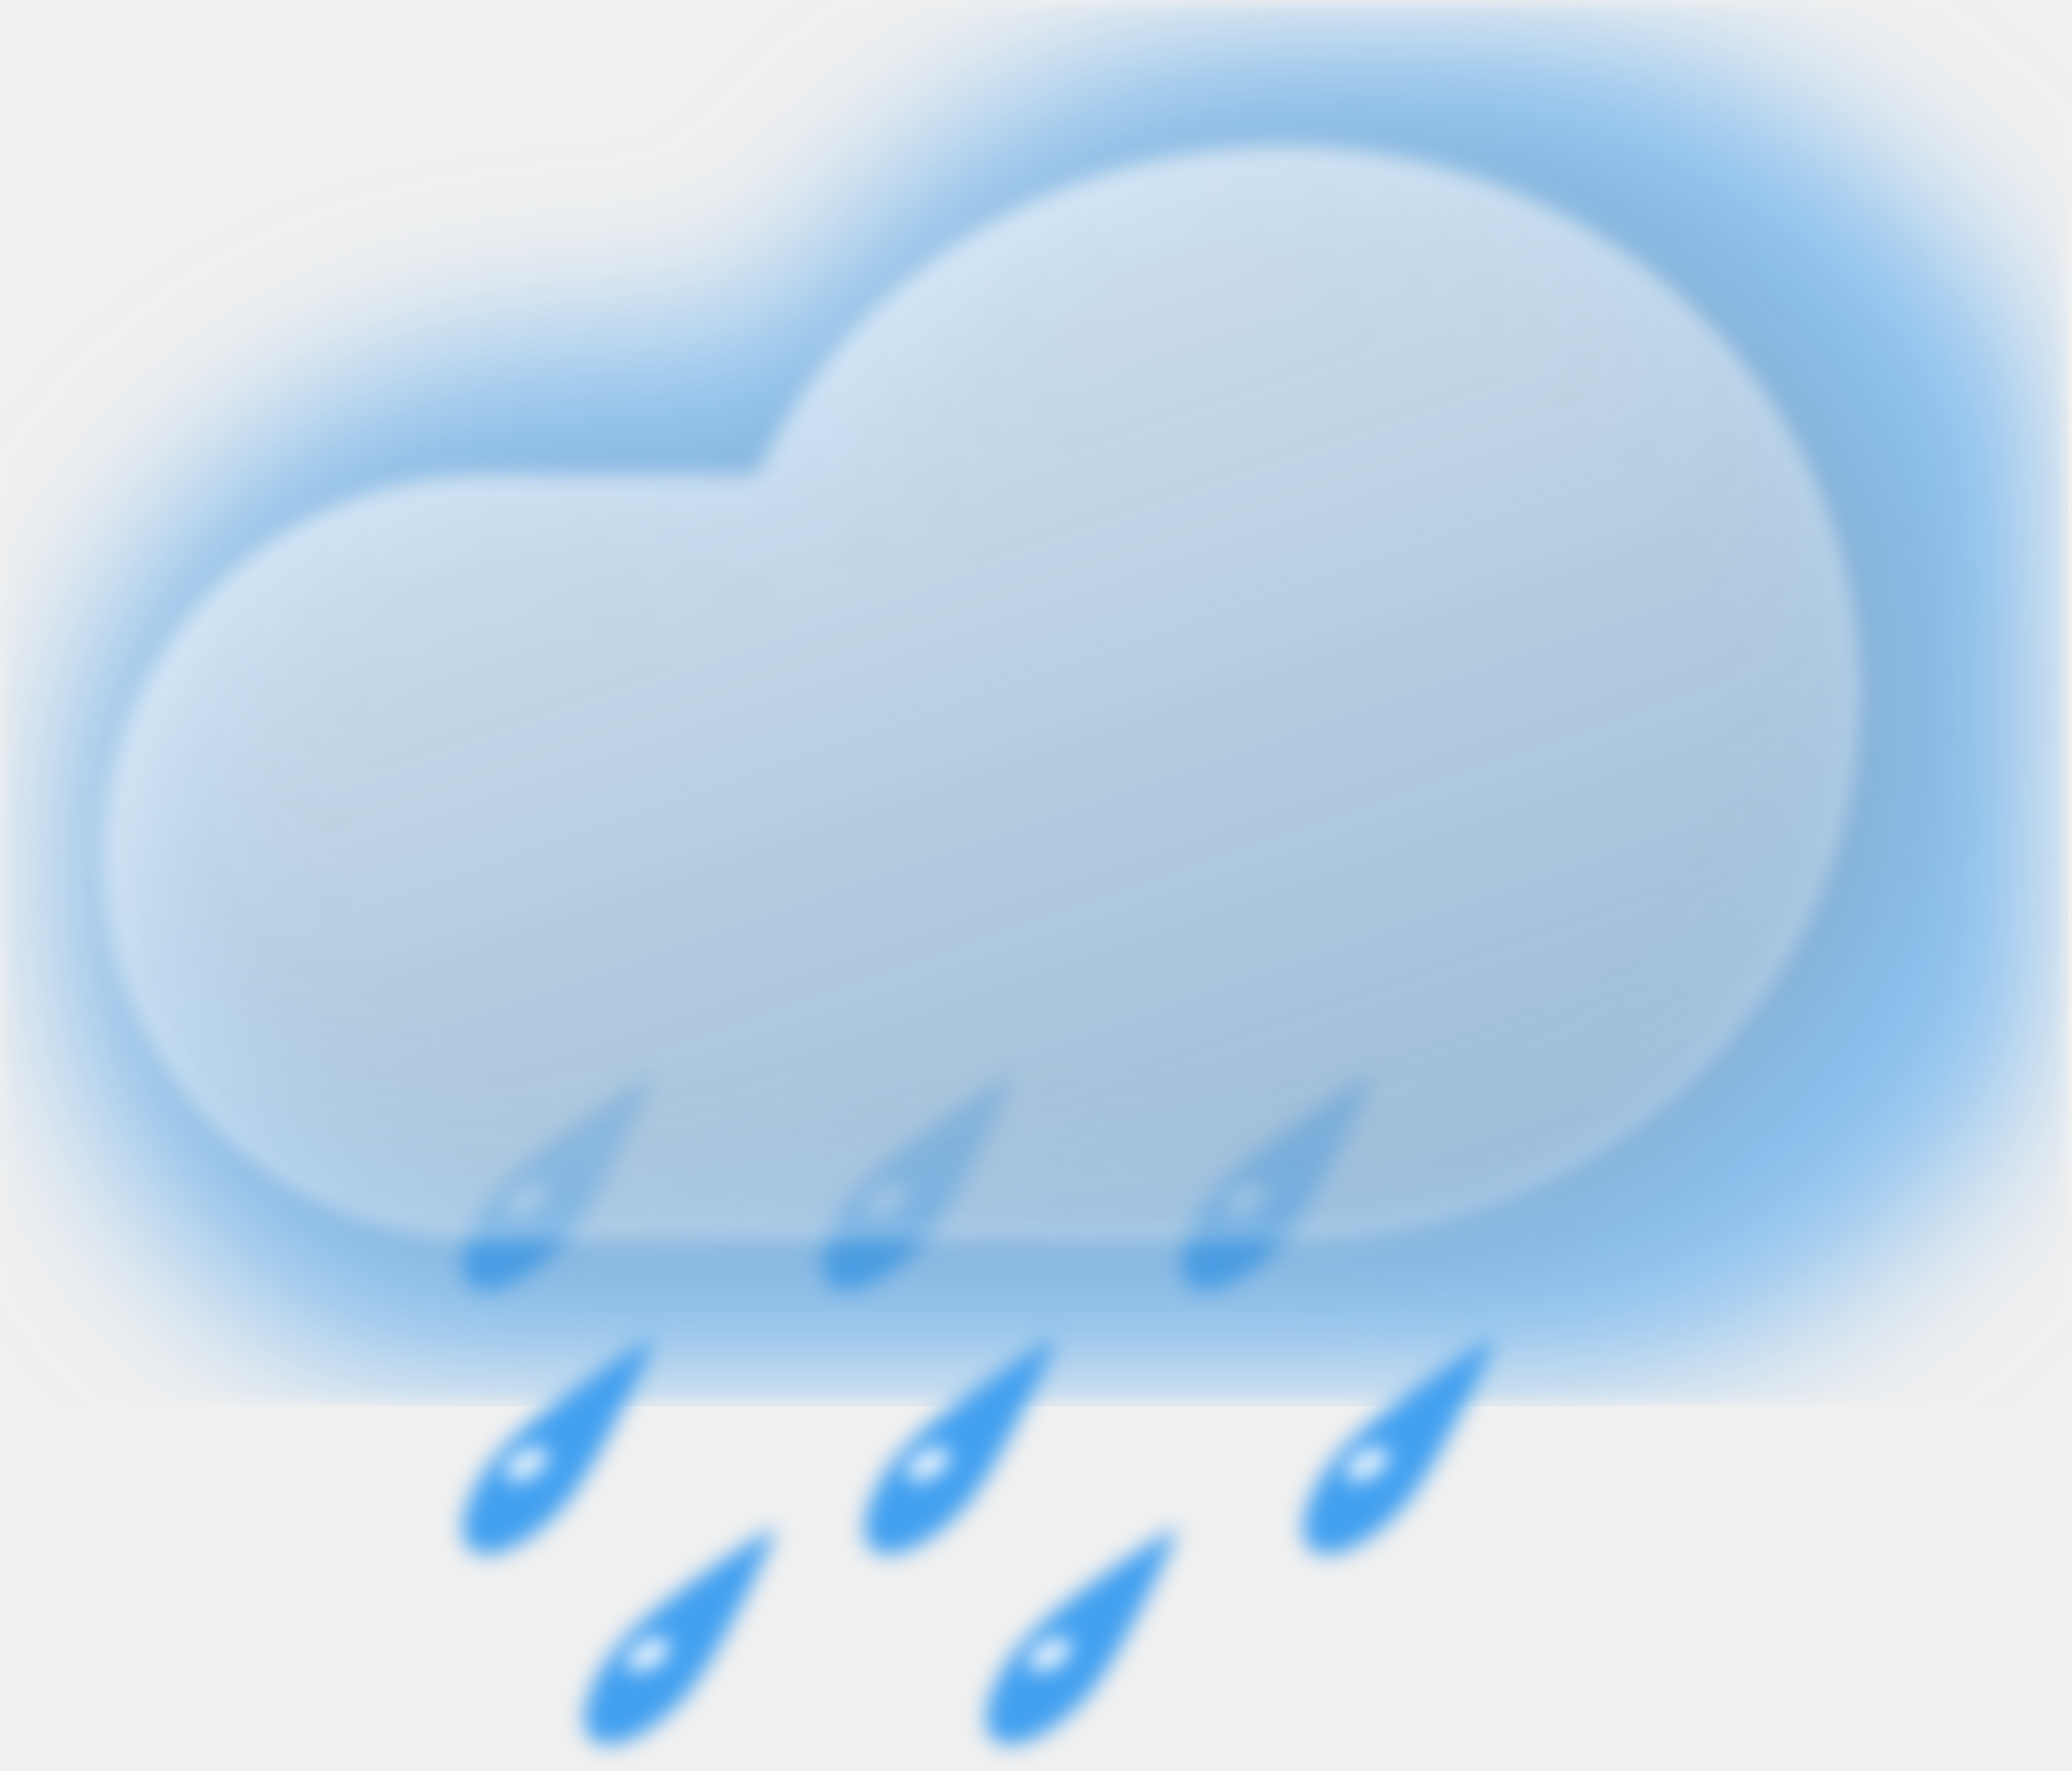
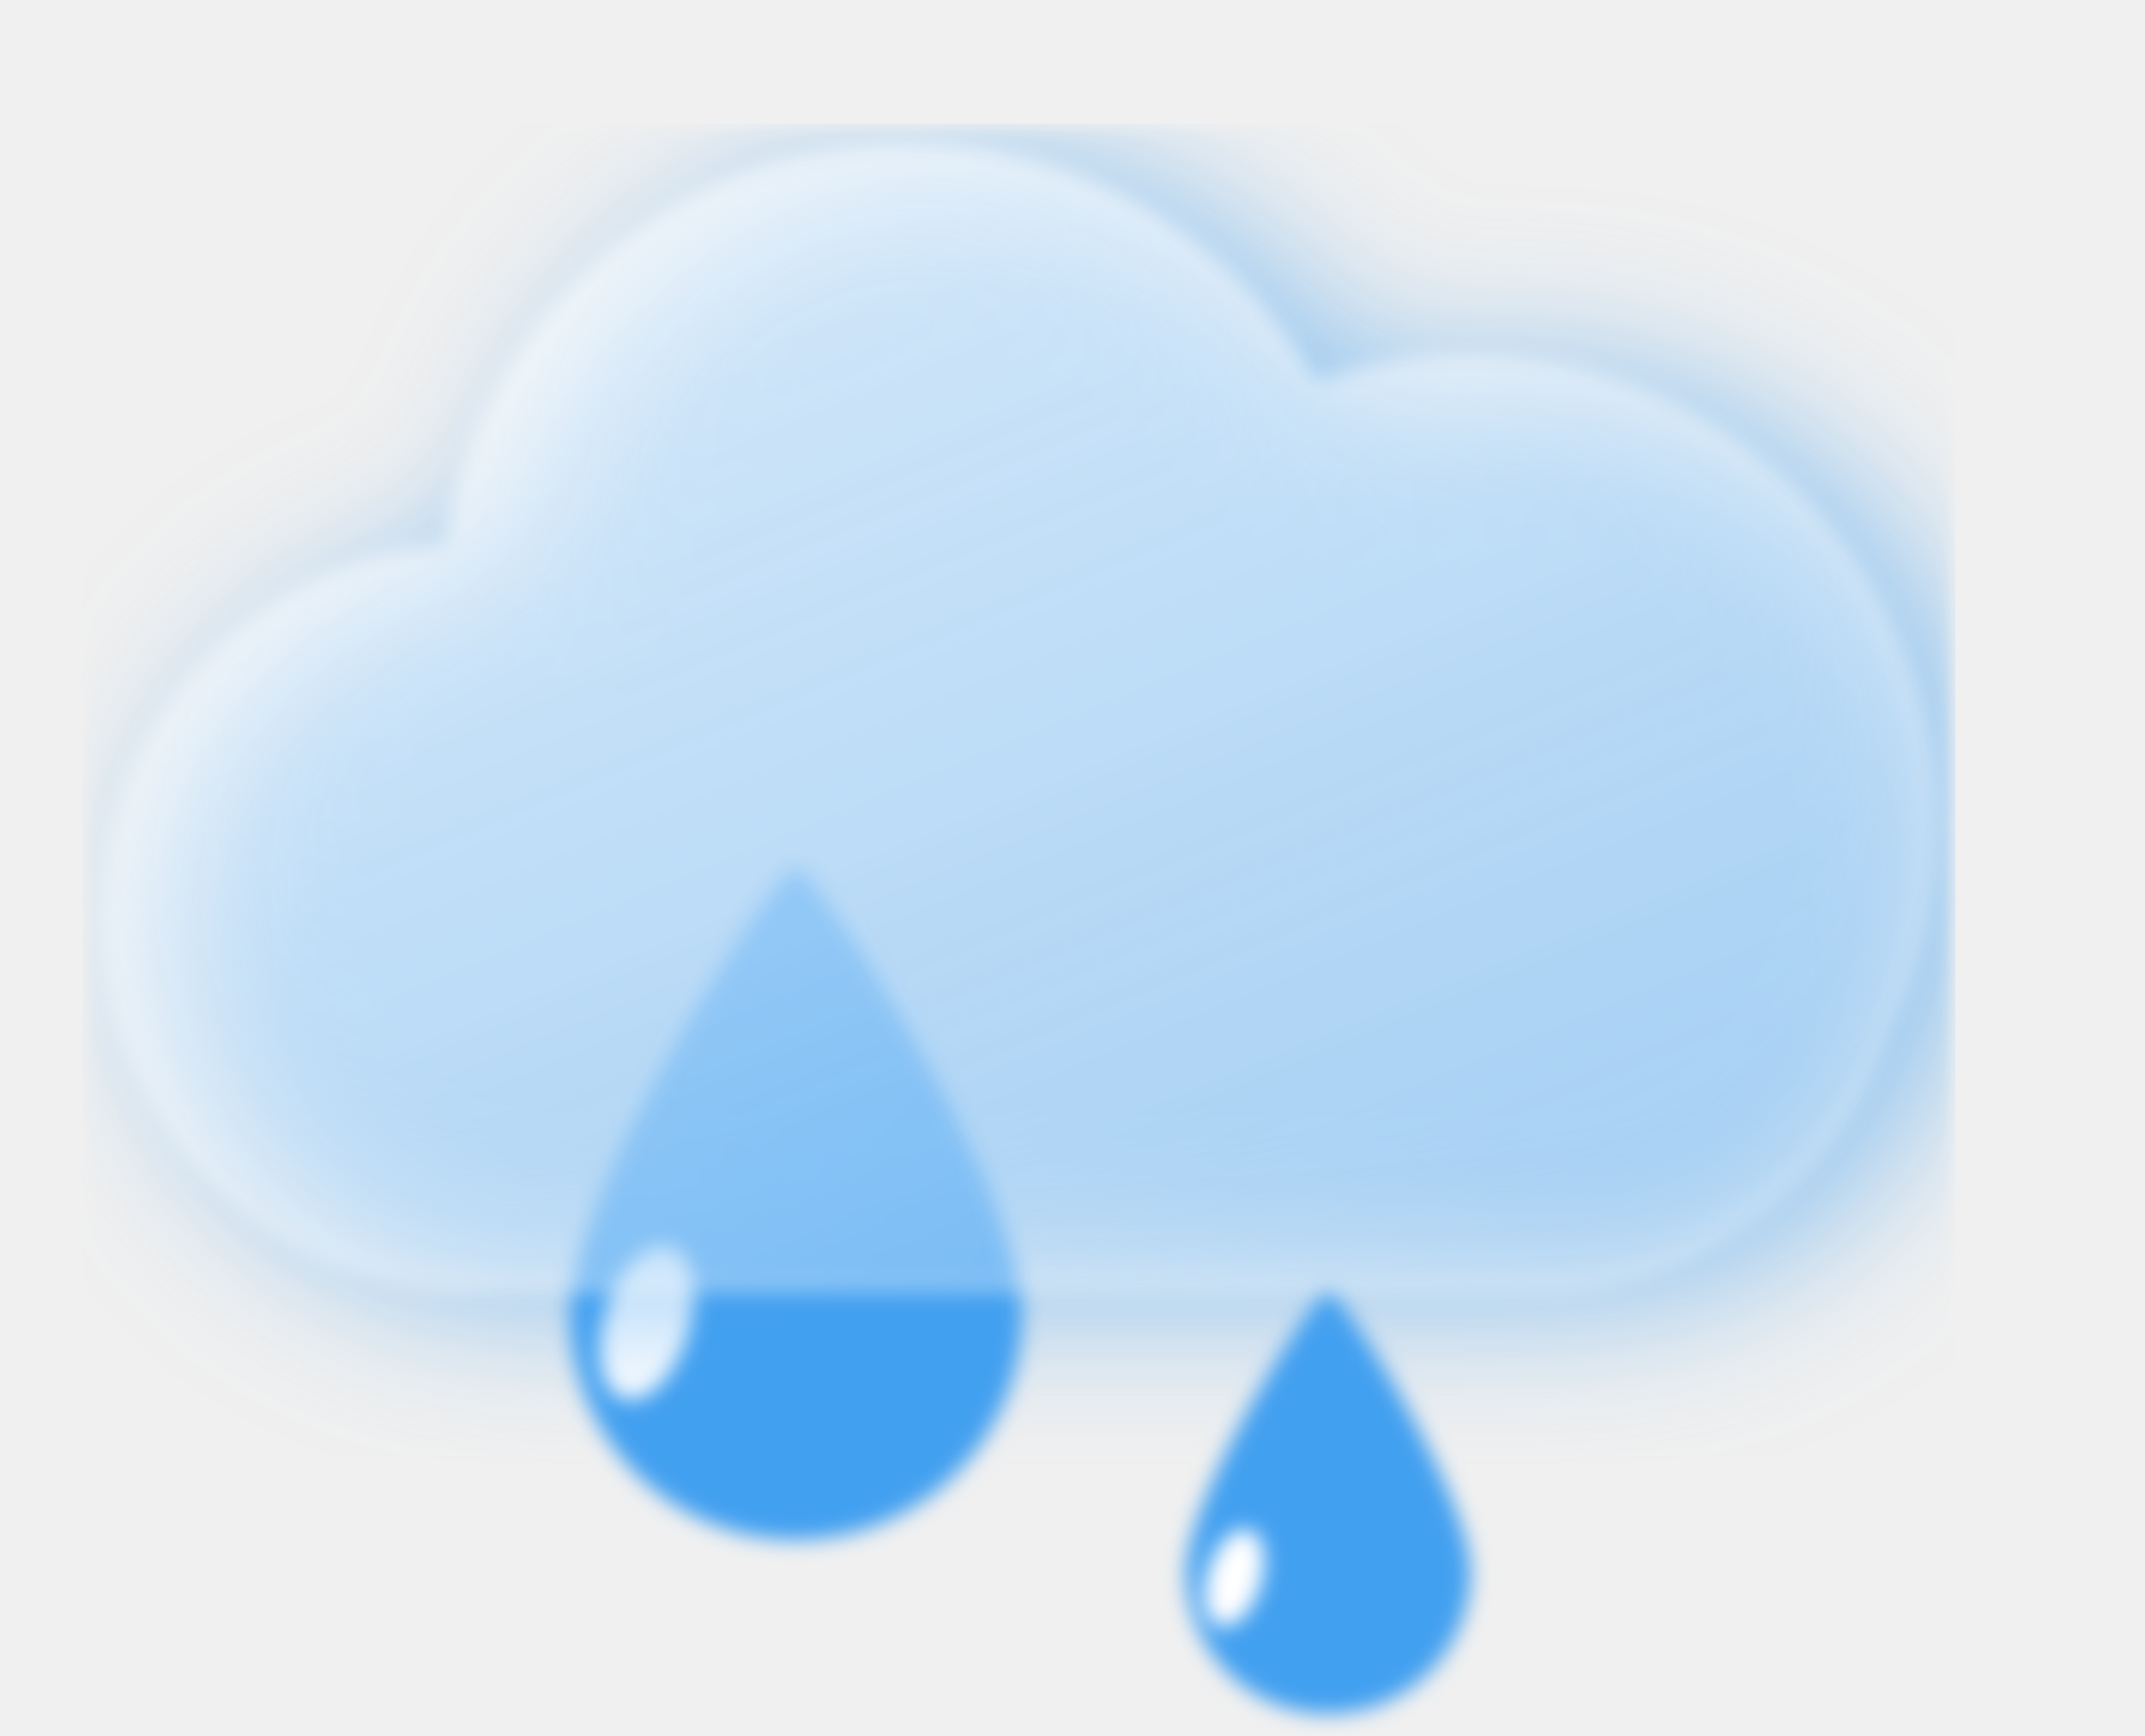
- <svg xmlns="http://www.w3.org/2000/svg" width="392" height="335" viewBox="0 0 392 335" fill="none">
-   <g filter="url(#filter0_f_7_1524)">
-     <path d="M123.667 203.237C124.196 203.72 113.127 227.528 106.695 234.927C100.263 242.327 92.351 245.981 89.024 243.089C85.697 240.197 88.214 231.854 94.646 224.455C101.078 217.056 123.138 202.754 123.667 203.237Z" fill="#42A0F0" />
-     <path d="M95.792 229.425C96.438 230.459 98.675 230.227 100.788 228.906C102.901 227.586 104.091 225.677 103.444 224.643C102.798 223.609 100.561 223.841 98.448 225.162C96.335 226.482 95.145 228.391 95.792 229.425Z" fill="white" />
-     <path d="M191.667 203.237C192.196 203.72 181.127 227.528 174.695 234.927C168.263 242.327 160.351 245.981 157.024 243.089C153.697 240.197 156.214 231.854 162.646 224.455C169.078 217.056 191.138 202.754 191.667 203.237Z" fill="#42A0F0" />
-     <path d="M163.792 229.425C164.438 230.459 166.675 230.227 168.788 228.906C170.901 227.586 172.091 225.677 171.444 224.643C170.798 223.609 168.561 223.841 166.448 225.162C164.335 226.482 163.145 228.391 163.792 229.425Z" fill="white" />
-     <path d="M259.667 203.237C260.196 203.72 249.127 227.528 242.695 234.927C236.263 242.327 228.351 245.981 225.024 243.089C221.697 240.197 224.214 231.854 230.646 224.455C237.078 217.056 259.138 202.754 259.667 203.237Z" fill="#42A0F0" />
-     <path d="M231.792 229.425C232.438 230.459 234.675 230.227 236.788 228.906C238.901 227.586 240.091 225.677 239.444 224.643C238.798 223.609 236.561 223.841 234.448 225.162C232.335 226.482 231.145 228.391 231.792 229.425Z" fill="white" />
-     <path d="M199.667 253.237C200.196 253.72 189.127 277.528 182.695 284.927C176.263 292.327 168.351 295.981 165.024 293.089C161.697 290.197 164.214 281.854 170.646 274.455C177.078 267.056 199.138 252.754 199.667 253.237Z" fill="#42A0F0" />
-     <path d="M171.792 279.425C172.438 280.459 174.675 280.227 176.788 278.906C178.901 277.586 180.091 275.677 179.444 274.643C178.798 273.609 176.561 273.841 174.448 275.162C172.335 276.482 171.145 278.391 171.792 279.425Z" fill="white" />
-     <path d="M282.667 253.237C283.196 253.72 272.127 277.528 265.695 284.927C259.263 292.327 251.351 295.981 248.024 293.089C244.697 290.197 247.214 281.854 253.646 274.455C260.078 267.056 282.138 252.754 282.667 253.237Z" fill="#42A0F0" />
-     <path d="M254.792 279.425C255.438 280.459 257.675 280.227 259.788 278.906C261.901 277.586 263.091 275.677 262.444 274.643C261.798 273.609 259.561 273.841 257.448 275.162C255.335 276.482 254.145 278.391 254.792 279.425Z" fill="white" />
-     <path d="M222.667 289.237C223.196 289.72 212.127 313.528 205.695 320.927C199.263 328.327 191.351 331.981 188.024 329.089C184.697 326.197 187.214 317.854 193.646 310.455C200.078 303.056 222.138 288.754 222.667 289.237Z" fill="#42A0F0" />
-     <path d="M194.792 315.425C195.438 316.459 197.675 316.227 199.788 314.906C201.901 313.586 203.091 311.677 202.444 310.643C201.798 309.609 199.561 309.841 197.448 311.162C195.335 312.482 194.145 314.391 194.792 315.425Z" fill="white" />
-     <path d="M146.667 289.237C147.196 289.72 136.127 313.528 129.695 320.927C123.263 328.327 115.351 331.981 112.024 329.089C108.697 326.197 111.214 317.854 117.646 310.455C124.078 303.056 146.138 288.754 146.667 289.237Z" fill="#42A0F0" />
-     <path d="M118.792 315.425C119.438 316.459 121.675 316.227 123.788 314.906C125.901 313.586 127.091 311.677 126.444 310.643C125.798 309.609 123.561 309.841 121.448 311.162C119.335 312.482 118.145 314.391 118.792 315.425Z" fill="white" />
-     <path d="M123.667 253.237C124.196 253.72 113.127 277.528 106.695 284.927C100.263 292.327 92.351 295.981 89.024 293.089C85.697 290.197 88.214 281.854 94.646 274.455C101.078 267.056 123.138 252.754 123.667 253.237Z" fill="#42A0F0" />
-     <path d="M95.792 279.425C96.438 280.459 98.675 280.227 100.788 278.906C102.901 277.586 104.091 275.677 103.444 274.643C102.798 273.609 100.561 273.841 98.448 275.162C96.335 276.482 95.145 278.391 95.792 279.425Z" fill="white" />
-   </g>
-   <g filter="url(#filter1_df_7_1524)">
-     <g filter="url(#filter2_d_7_1524)">
-       <path d="M235.562 233.765C233.629 233.92 231.676 233.999 229.705 234H92.181C82.715 234.035 73.335 232.201 64.579 228.603C55.823 225.005 47.864 219.714 41.158 213.032C34.452 206.351 29.131 198.412 25.5 189.669C21.869 180.927 20 171.554 20 162.087C20 152.621 21.869 143.248 25.5 134.506C29.131 125.763 34.452 117.824 41.158 111.143C47.864 104.461 55.823 99.17 64.579 95.572C73.335 91.974 82.715 90.14 92.181 90.175H143.457C160.081 53.6 198.368 28 242.941 28C302.768 28 351.268 74.115 351.268 131C351.268 187.885 302.768 234 242.941 234C240.461 234 238.001 233.922 235.562 233.765Z" fill="url(#paint0_linear_7_1524)" />
-       <path d="M242.941 233C250.227 233 257.508 232.302 264.581 230.926C271.475 229.585 278.255 227.584 284.733 224.978C291.094 222.42 297.229 219.254 302.967 215.568C308.65 211.917 313.994 207.725 318.851 203.107C323.706 198.49 328.114 193.411 331.952 188.009C335.826 182.557 339.154 176.728 341.842 170.686C344.579 164.532 346.681 158.093 348.09 151.547C349.535 144.831 350.268 137.917 350.268 131C350.268 124.082 349.535 117.169 348.09 110.452C346.681 103.906 344.579 97.467 341.842 91.314C339.154 85.272 335.826 79.443 331.952 73.991C328.114 68.589 323.706 63.51 318.851 58.893C313.994 54.275 308.65 50.083 302.967 46.432C297.229 42.746 291.094 39.58 284.733 37.022C278.255 34.416 271.475 32.415 264.581 31.074C257.508 29.698 250.227 29 242.941 29C221.57 29 200.931 34.952 183.254 46.214C174.734 51.642 167.077 58.194 160.497 65.688C153.876 73.229 148.449 81.607 144.367 90.588L144.1 91.175H143.456H92.181C82.607 91.175 73.32 93.049 64.579 96.747C60.377 98.524 56.325 100.724 52.534 103.285C48.778 105.822 45.247 108.735 42.038 111.945C38.829 115.154 35.915 118.685 33.378 122.44C30.817 126.231 28.617 130.284 26.84 134.485C23.143 143.227 21.268 152.514 21.268 162.087C21.268 171.661 23.143 180.948 26.84 189.689C28.617 193.891 30.817 197.944 33.378 201.735C35.915 205.49 38.829 209.021 42.038 212.23C45.247 215.439 48.778 218.353 52.534 220.89C56.325 223.451 60.377 225.651 64.579 227.428C73.32 231.125 82.607 233 92.181 233H229.705C231.628 233 233.572 232.922 235.482 232.768L235.554 232.762L235.626 232.767C238.046 232.922 240.507 233 242.941 233ZM242.941 234C240.461 234 238 233.921 235.562 233.765C233.632 233.92 231.676 234 229.705 234H92.181C52.465 234 20.268 201.803 20.268 162.087C20.268 122.371 52.465 90.175 92.181 90.175H143.456C160.081 53.595 198.366 28 242.941 28C302.768 28 351.268 74.115 351.268 131C351.268 187.885 302.768 234 242.941 234Z" fill="white" fill-opacity="0.5" />
+ <svg xmlns="http://www.w3.org/2000/svg" width="414" height="335" viewBox="0 0 414 335" fill="none">
+   <g filter="url(#filter0_f_7_11162)">
+     <path d="M153.613 167.465C157.526 167.509 197.226 229.494 197.226 253.581C197.226 265.148 192.631 276.241 184.452 284.42C176.273 292.599 165.18 297.194 153.613 297.194C142.046 297.194 130.953 292.599 122.774 284.42C114.595 276.241 110 265.148 110 253.581C110 229.494 149.7 167.422 153.613 167.465Z" fill="#42A0F0" />
+     <path d="M120.36 269.884C124.718 271.217 130.256 265.736 132.731 257.642C135.205 249.549 133.678 241.908 129.321 240.575C124.963 239.243 119.424 244.724 116.95 252.817C114.475 260.911 116.002 268.552 120.36 269.884Z" fill="white" />
+     <path d="M256.359 249.207C258.824 249.236 283.839 288.291 283.839 303.468C283.795 310.728 280.881 317.675 275.732 322.793C270.583 327.911 263.618 330.783 256.359 330.783C249.099 330.783 242.134 327.911 236.985 322.793C231.836 317.675 228.922 310.728 228.878 303.468C228.878 288.291 253.893 249.18 256.359 249.207Z" fill="#42A0F0" />
+     <path d="M235.406 313.74C238.152 314.58 241.642 311.127 243.201 306.027C244.76 300.928 243.798 296.114 241.052 295.274C238.306 294.435 234.816 297.888 233.257 302.987C231.698 308.087 232.66 312.901 235.406 313.74Z" fill="white" />
+     <g filter="url(#filter1_d_7_11162)">
+       <path d="M283.345 249H91.913C73.343 248.986 55.498 241.789 42.114 228.915C28.73 216.041 20.845 198.489 20.109 179.933C19.374 161.377 25.845 143.256 38.168 129.364C50.491 115.471 67.71 106.884 86.221 105.4C88.861 86.76 97.278 69.417 110.289 55.81C123.299 42.203 140.248 33.018 158.752 29.546C177.255 26.075 196.381 28.491 213.439 36.457C230.497 44.422 244.628 57.535 253.845 73.95C270.75 68.098 289.015 67.414 306.31 71.986C323.605 76.557 339.146 86.176 350.952 99.617C362.757 113.057 370.292 129.71 372.594 147.45C374.896 165.19 371.862 183.214 363.879 199.223C359.194 213.688 350.047 226.296 337.751 235.239C325.455 244.182 310.641 249 295.437 249H283.345Z" fill="url(#paint0_linear_7_11162)" />
+       <path d="M295.437 248C303.157 248 310.748 246.767 317.998 244.336C325.009 241.985 331.59 238.554 337.56 234.139C343.462 229.775 348.635 224.547 352.936 218.6C357.29 212.58 360.652 205.957 362.928 198.915L362.951 198.843L362.985 198.775C366.011 192.728 368.341 186.33 369.911 179.761C371.526 173 372.345 166.015 372.345 158.999C372.345 152.96 371.737 146.925 370.537 141.062C369.368 135.348 367.623 129.728 365.352 124.357C363.121 119.084 360.361 113.997 357.146 109.24C353.962 104.527 350.306 100.095 346.278 96.067C342.25 92.04 337.819 88.383 333.106 85.199C328.348 81.984 323.261 79.224 317.988 76.993C312.617 74.722 306.997 72.977 301.283 71.808C295.42 70.608 289.385 69.999 283.345 69.999C273.346 69.999 263.531 71.645 254.172 74.891L253.383 75.165L252.973 74.436C245.357 60.894 234.279 49.522 220.937 41.548C214.189 37.515 206.94 34.399 199.391 32.286C191.602 30.105 183.512 29 175.345 29C164.361 29 153.638 30.977 143.475 34.876C133.657 38.643 124.65 44.084 116.705 51.048C108.806 57.972 102.251 66.142 97.221 75.331C92.069 84.745 88.701 94.907 87.211 105.535L87.1 106.33L86.299 106.393C77.341 107.094 68.722 109.453 60.682 113.403C52.869 117.242 45.893 122.434 39.947 128.834C27.729 141.987 21 159.123 21 177.087C21 186.66 22.875 195.947 26.572 204.689C28.349 208.891 30.549 212.943 33.11 216.734C35.647 220.489 38.561 224.02 41.77 227.23C44.979 230.439 48.51 233.352 52.266 235.889C56.056 238.45 60.109 240.65 64.311 242.427C73.052 246.125 82.339 248 91.913 248H283.345H295.437ZM295.437 249H283.345H91.913C52.197 249 20 216.803 20 177.087C20 139.286 49.165 108.297 86.221 105.396C92.35 61.657 129.917 28 175.345 28C209.048 28 238.422 46.523 253.845 73.946C263.087 70.741 273.012 68.999 283.345 68.999C333.051 68.999 373.345 109.294 373.345 158.999C373.345 173.456 369.936 187.118 363.879 199.223C354.544 228.108 327.431 249 295.437 249Z" fill="white" fill-opacity="0.5" />
    </g>
  </g>
  <defs>
-     <filter id="filter0_f_7_1524" x="83.556" y="199.225" width="203.13" height="134.855" filterUnits="userSpaceOnUse" color-interpolation-filters="sRGB">
+     <filter id="filter0_f_7_11162" x="16" y="24" width="361.345" height="310.783" filterUnits="userSpaceOnUse" color-interpolation-filters="sRGB">
      <feFlood flood-opacity="0" result="BackgroundImageFix" />
      <feBlend mode="normal" in="SourceGraphic" in2="BackgroundImageFix" result="shape" />
-       <feGaussianBlur stdDeviation="2" result="effect1_foregroundBlur_7_1524" />
+       <feGaussianBlur stdDeviation="2" result="effect1_foregroundBlur_7_11162" />
    </filter>
-     <filter id="filter1_df_7_1524" x="0" y="0" width="391.268" height="266" filterUnits="userSpaceOnUse" color-interpolation-filters="sRGB">
+     <filter id="filter1_d_7_11162" x="0" y="0" width="413.345" height="281" filterUnits="userSpaceOnUse" color-interpolation-filters="sRGB">
      <feFlood flood-opacity="0" result="BackgroundImageFix" />
      <feColorMatrix in="SourceAlpha" type="matrix" values="0 0 0 0 0 0 0 0 0 0 0 0 0 0 0 0 0 0 127 0" result="hardAlpha" />
      <feOffset dx="10" dy="2" />
      <feGaussianBlur stdDeviation="15" />
      <feColorMatrix type="matrix" values="0 0 0 0 0.259 0 0 0 0 0.627 0 0 0 0 0.941 0 0 0 0.596 0" />
-       <feBlend mode="normal" in2="BackgroundImageFix" result="effect1_dropShadow_7_1524" />
-       <feBlend mode="normal" in="SourceGraphic" in2="effect1_dropShadow_7_1524" result="shape" />
-       <feGaussianBlur stdDeviation="2" result="effect2_foregroundBlur_7_1524" />
+       <feBlend mode="normal" in2="BackgroundImageFix" result="effect1_dropShadow_7_11162" />
+       <feBlend mode="normal" in="SourceGraphic" in2="effect1_dropShadow_7_11162" result="shape" />
    </filter>
-     <filter id="filter2_d_7_1524" x="0" y="0" width="391.268" height="266" filterUnits="userSpaceOnUse" color-interpolation-filters="sRGB">
-       <feFlood flood-opacity="0" result="BackgroundImageFix" />
-       <feColorMatrix in="SourceAlpha" type="matrix" values="0 0 0 0 0 0 0 0 0 0 0 0 0 0 0 0 0 0 127 0" result="hardAlpha" />
-       <feOffset dx="10" dy="2" />
-       <feGaussianBlur stdDeviation="15" />
-       <feColorMatrix type="matrix" values="0 0 0 0 0.502 0 0 0 0 0.502 0 0 0 0 0.502 0 0 0 0.302 0" />
-       <feBlend mode="normal" in2="BackgroundImageFix" result="effect1_dropShadow_7_1524" />
-       <feBlend mode="normal" in="SourceGraphic" in2="effect1_dropShadow_7_1524" result="shape" />
-     </filter>
-     <linearGradient id="paint0_linear_7_1524" x1="154.164" y1="53.956" x2="220.206" y2="245.168" gradientUnits="userSpaceOnUse">
-       <stop stop-color="white" stop-opacity="0.596" />
-       <stop offset="1" stop-color="#F7F7F7" stop-opacity="0.204" />
+     <linearGradient id="paint0_linear_7_11162" x1="196.698" y1="28.002" x2="299.341" y2="276.166" gradientUnits="userSpaceOnUse">
+       <stop stop-color="white" stop-opacity="0.604" />
+       <stop offset="1" stop-color="white" stop-opacity="0.2" />
    </linearGradient>
  </defs>
</svg>
